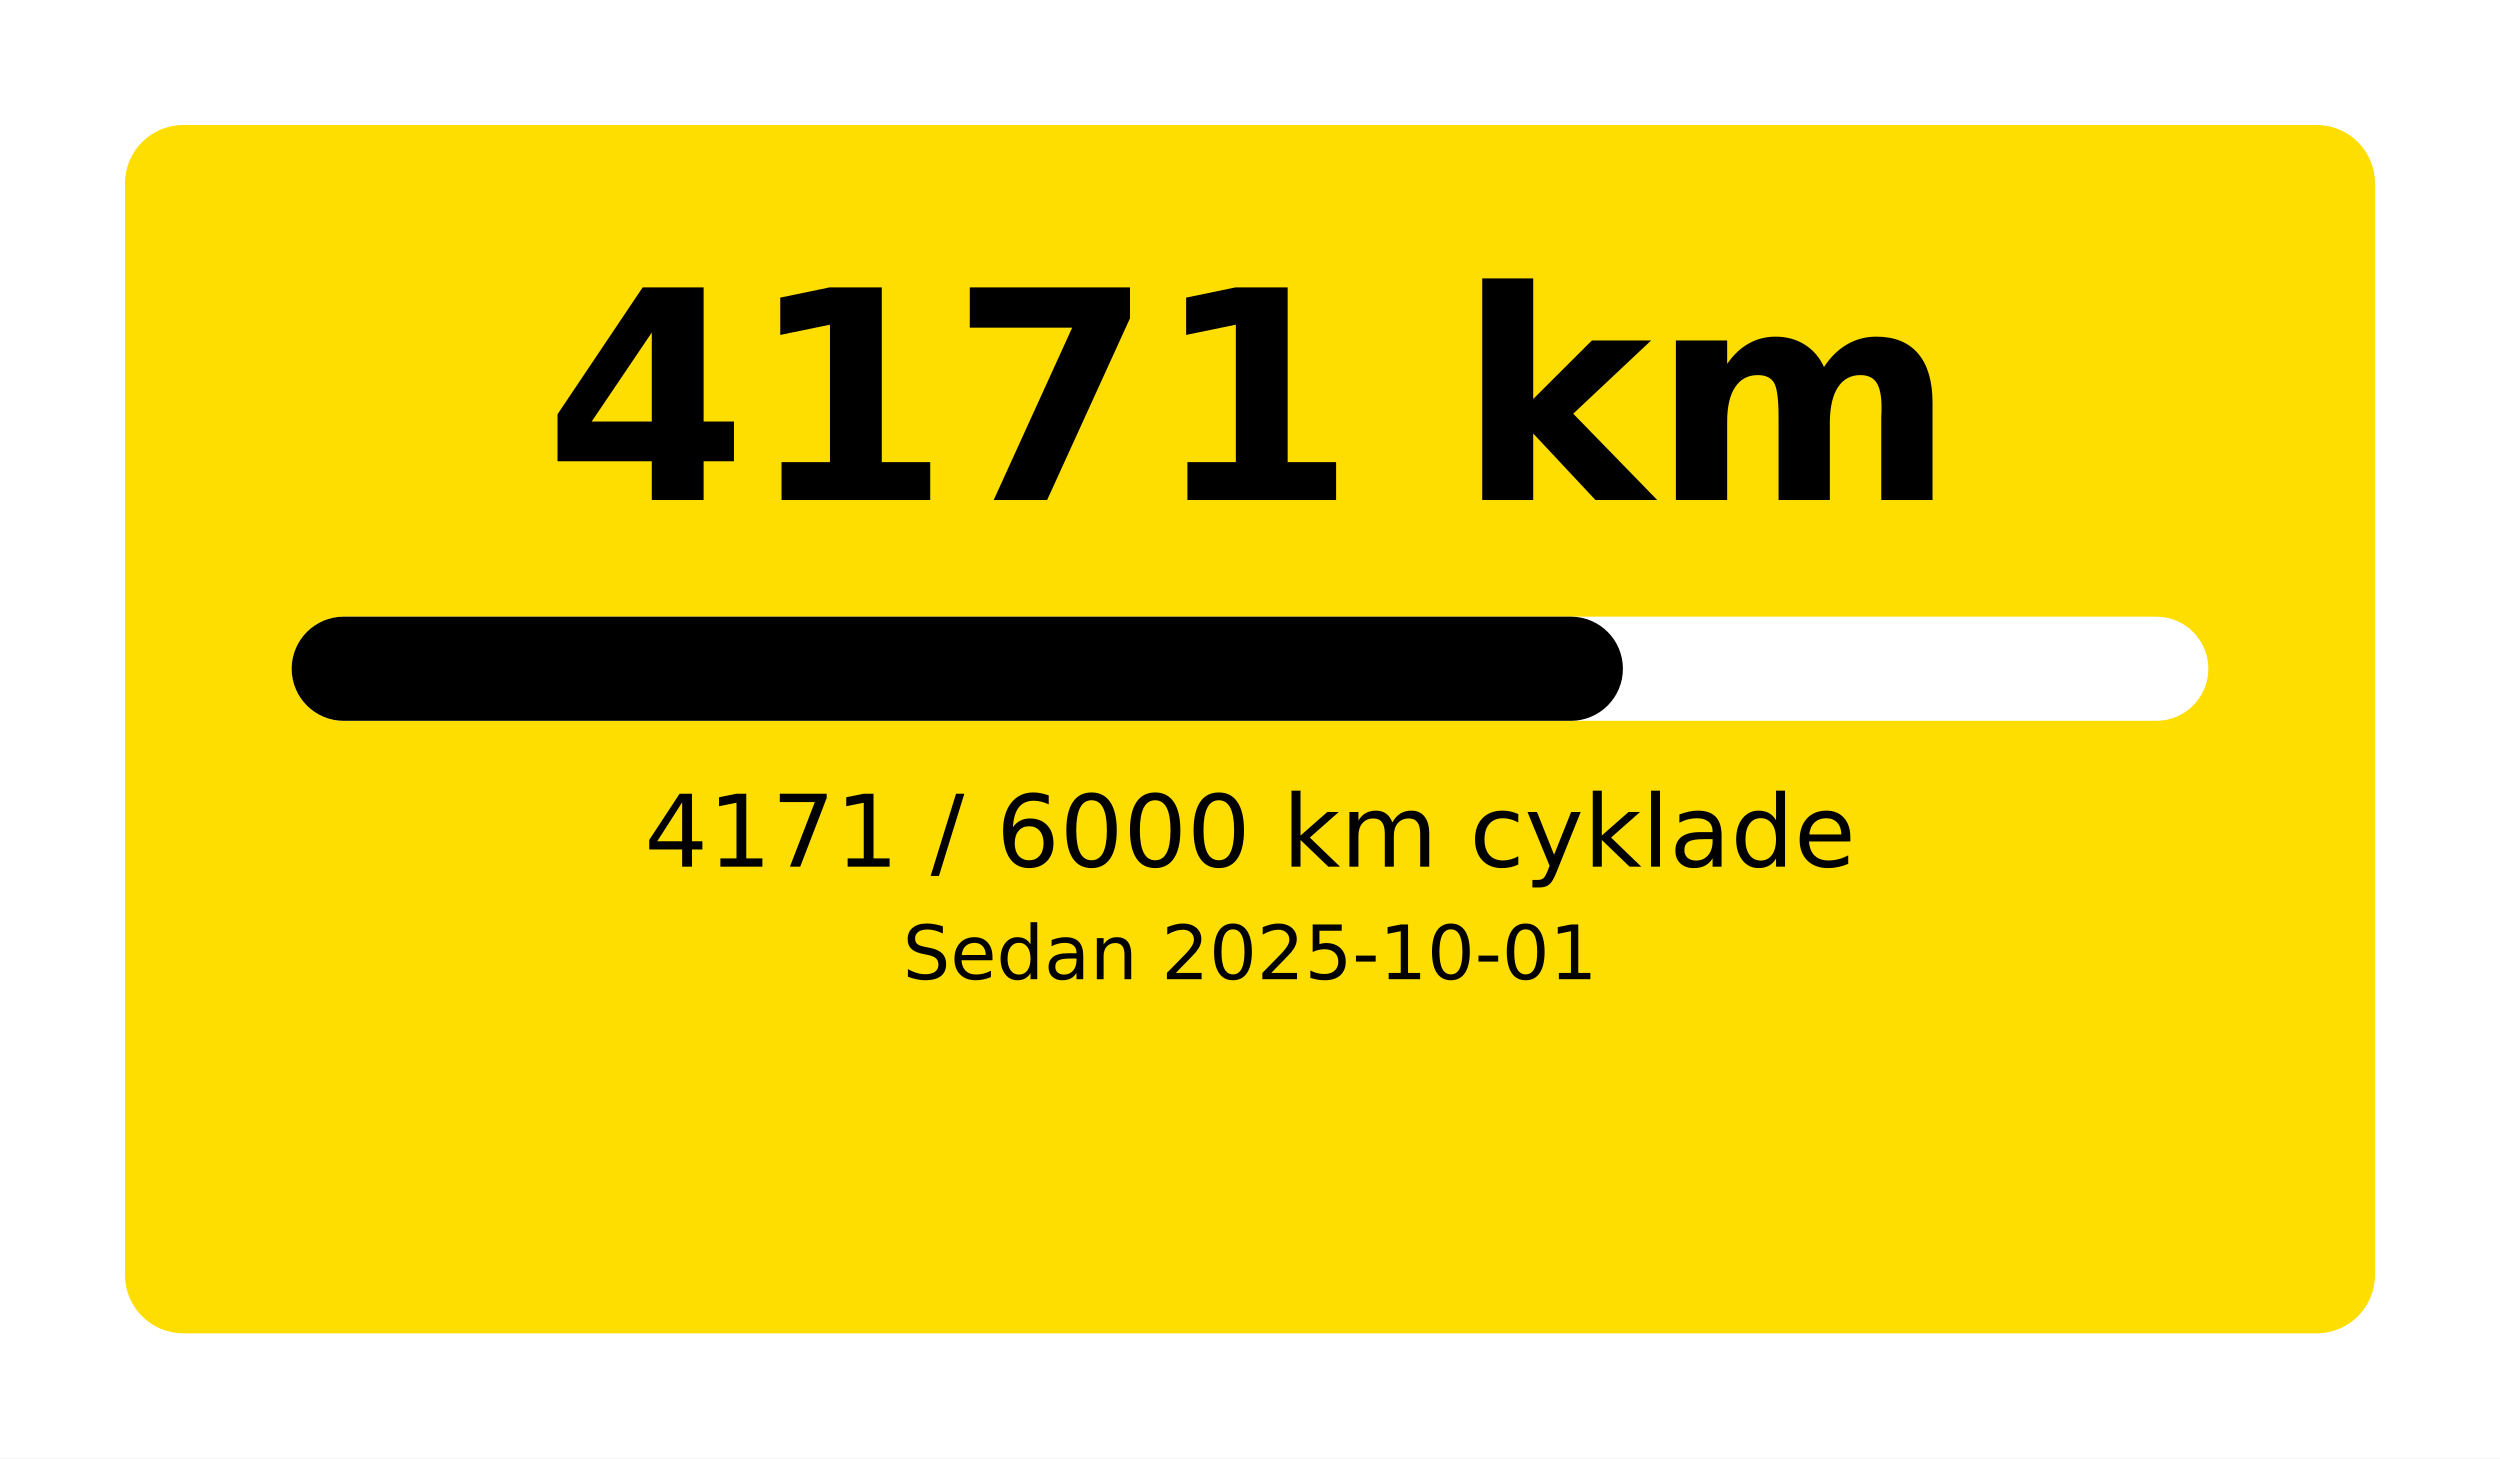
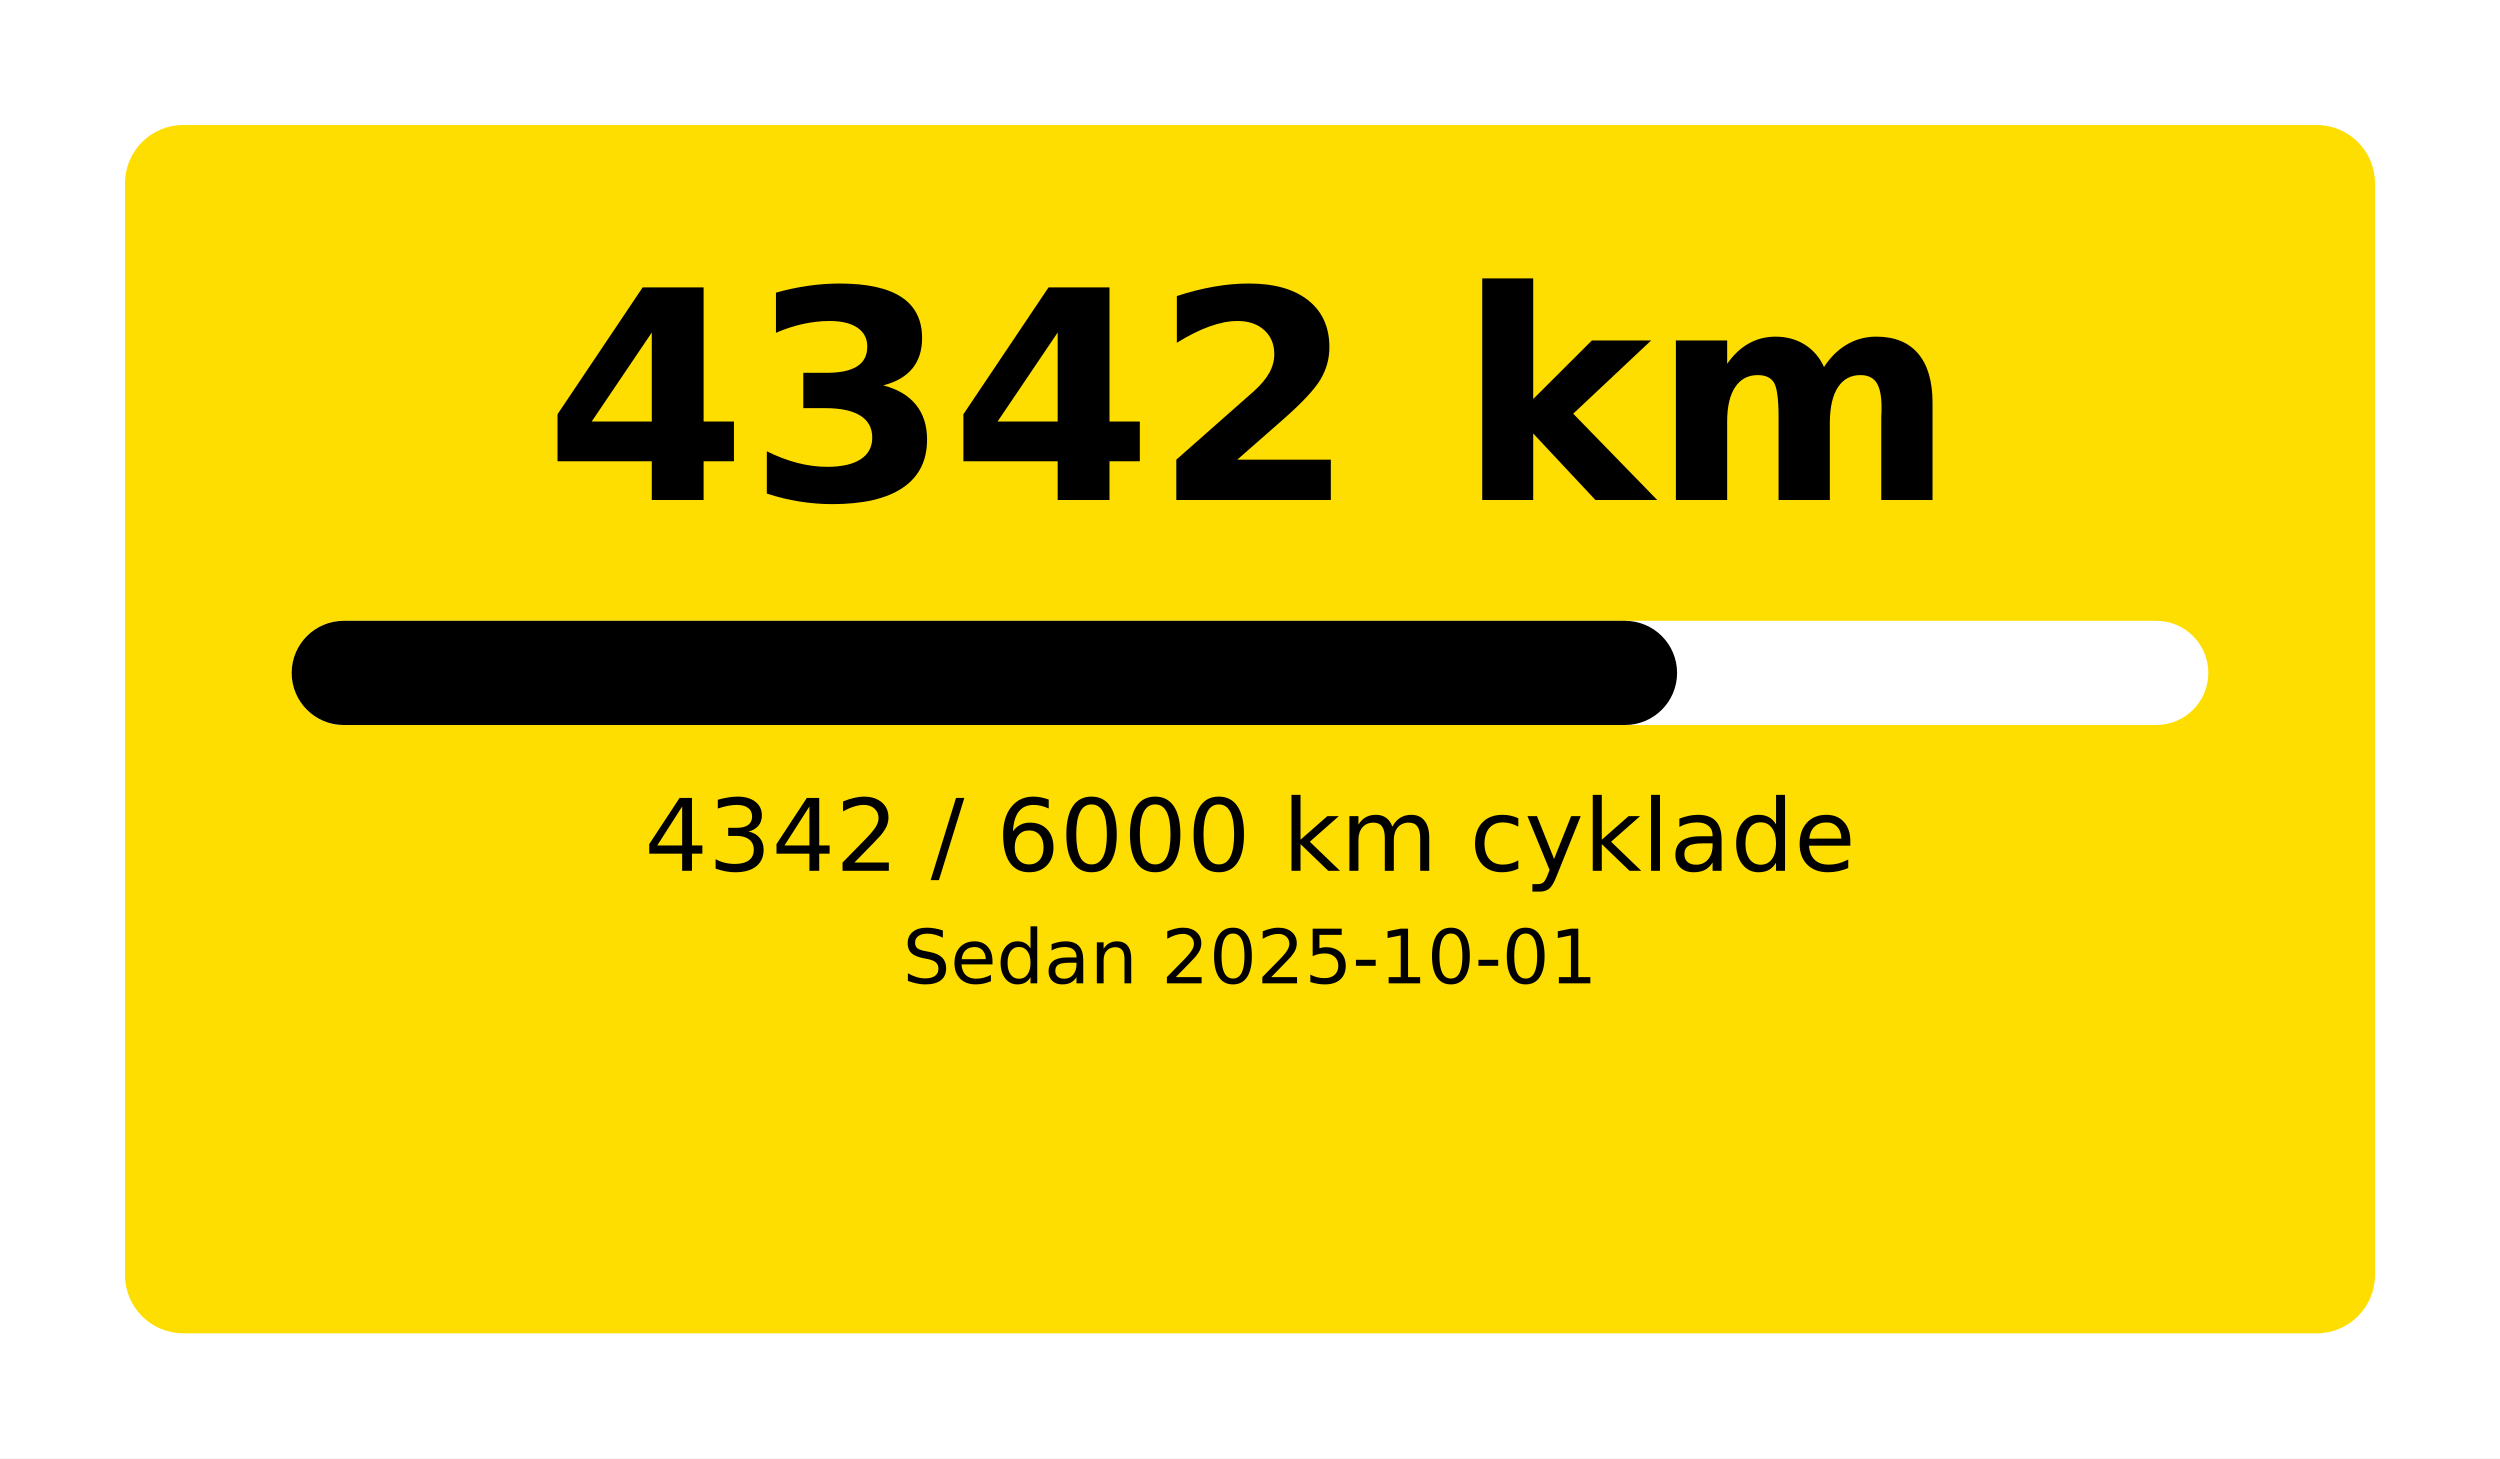
<svg xmlns="http://www.w3.org/2000/svg" width="1200" height="700" viewBox="0 0 1200 700">
  <rect x="0" y="0" width="1200" height="700" fill="#FFFFFF" />
  <rect x="60" y="60" rx="28" ry="28" width="1080" height="580" fill="#FEDD00" />
-   <text x="600.0" y="240" font-size="140" font-family="DejaVu Sans, Arial, sans-serif" font-weight="700" fill="#000000" text-anchor="middle">4171 km</text>
-   <rect x="140" y="296" rx="25.0" ry="25.0" width="920" height="50" fill="#FFFFFF" />
-   <rect x="140" y="296" rx="25.0" ry="25.0" width="639" height="50" fill="#000000" />
-   <text x="600.0" y="416" font-size="48" font-family="DejaVu Sans, Arial, sans-serif" fill="#000000" text-anchor="middle">4171 / 6000 km cyklade</text>
-   <text x="600.0" y="470" font-size="36" font-family="DejaVu Sans, Arial, sans-serif" fill="#000000" text-anchor="middle">Sedan 2025-10-01</text>
+   <text x="600.0" y="240" font-size="140" font-family="DejaVu Sans, Arial, sans-serif" font-weight="700" fill="#000000" text-anchor="middle">4342 km</text>
+   <rect x="140" y="298" rx="25.0" ry="25.0" width="920" height="50" fill="#FFFFFF" />
+   <rect x="140" y="298" rx="25.0" ry="25.0" width="665" height="50" fill="#000000" />
+   <text x="600.0" y="418" font-size="48" font-family="DejaVu Sans, Arial, sans-serif" fill="#000000" text-anchor="middle">4342 / 6000 km cyklade</text>
+   <text x="600.0" y="472" font-size="36" font-family="DejaVu Sans, Arial, sans-serif" fill="#000000" text-anchor="middle">Sedan 2025-10-01</text>
</svg>
